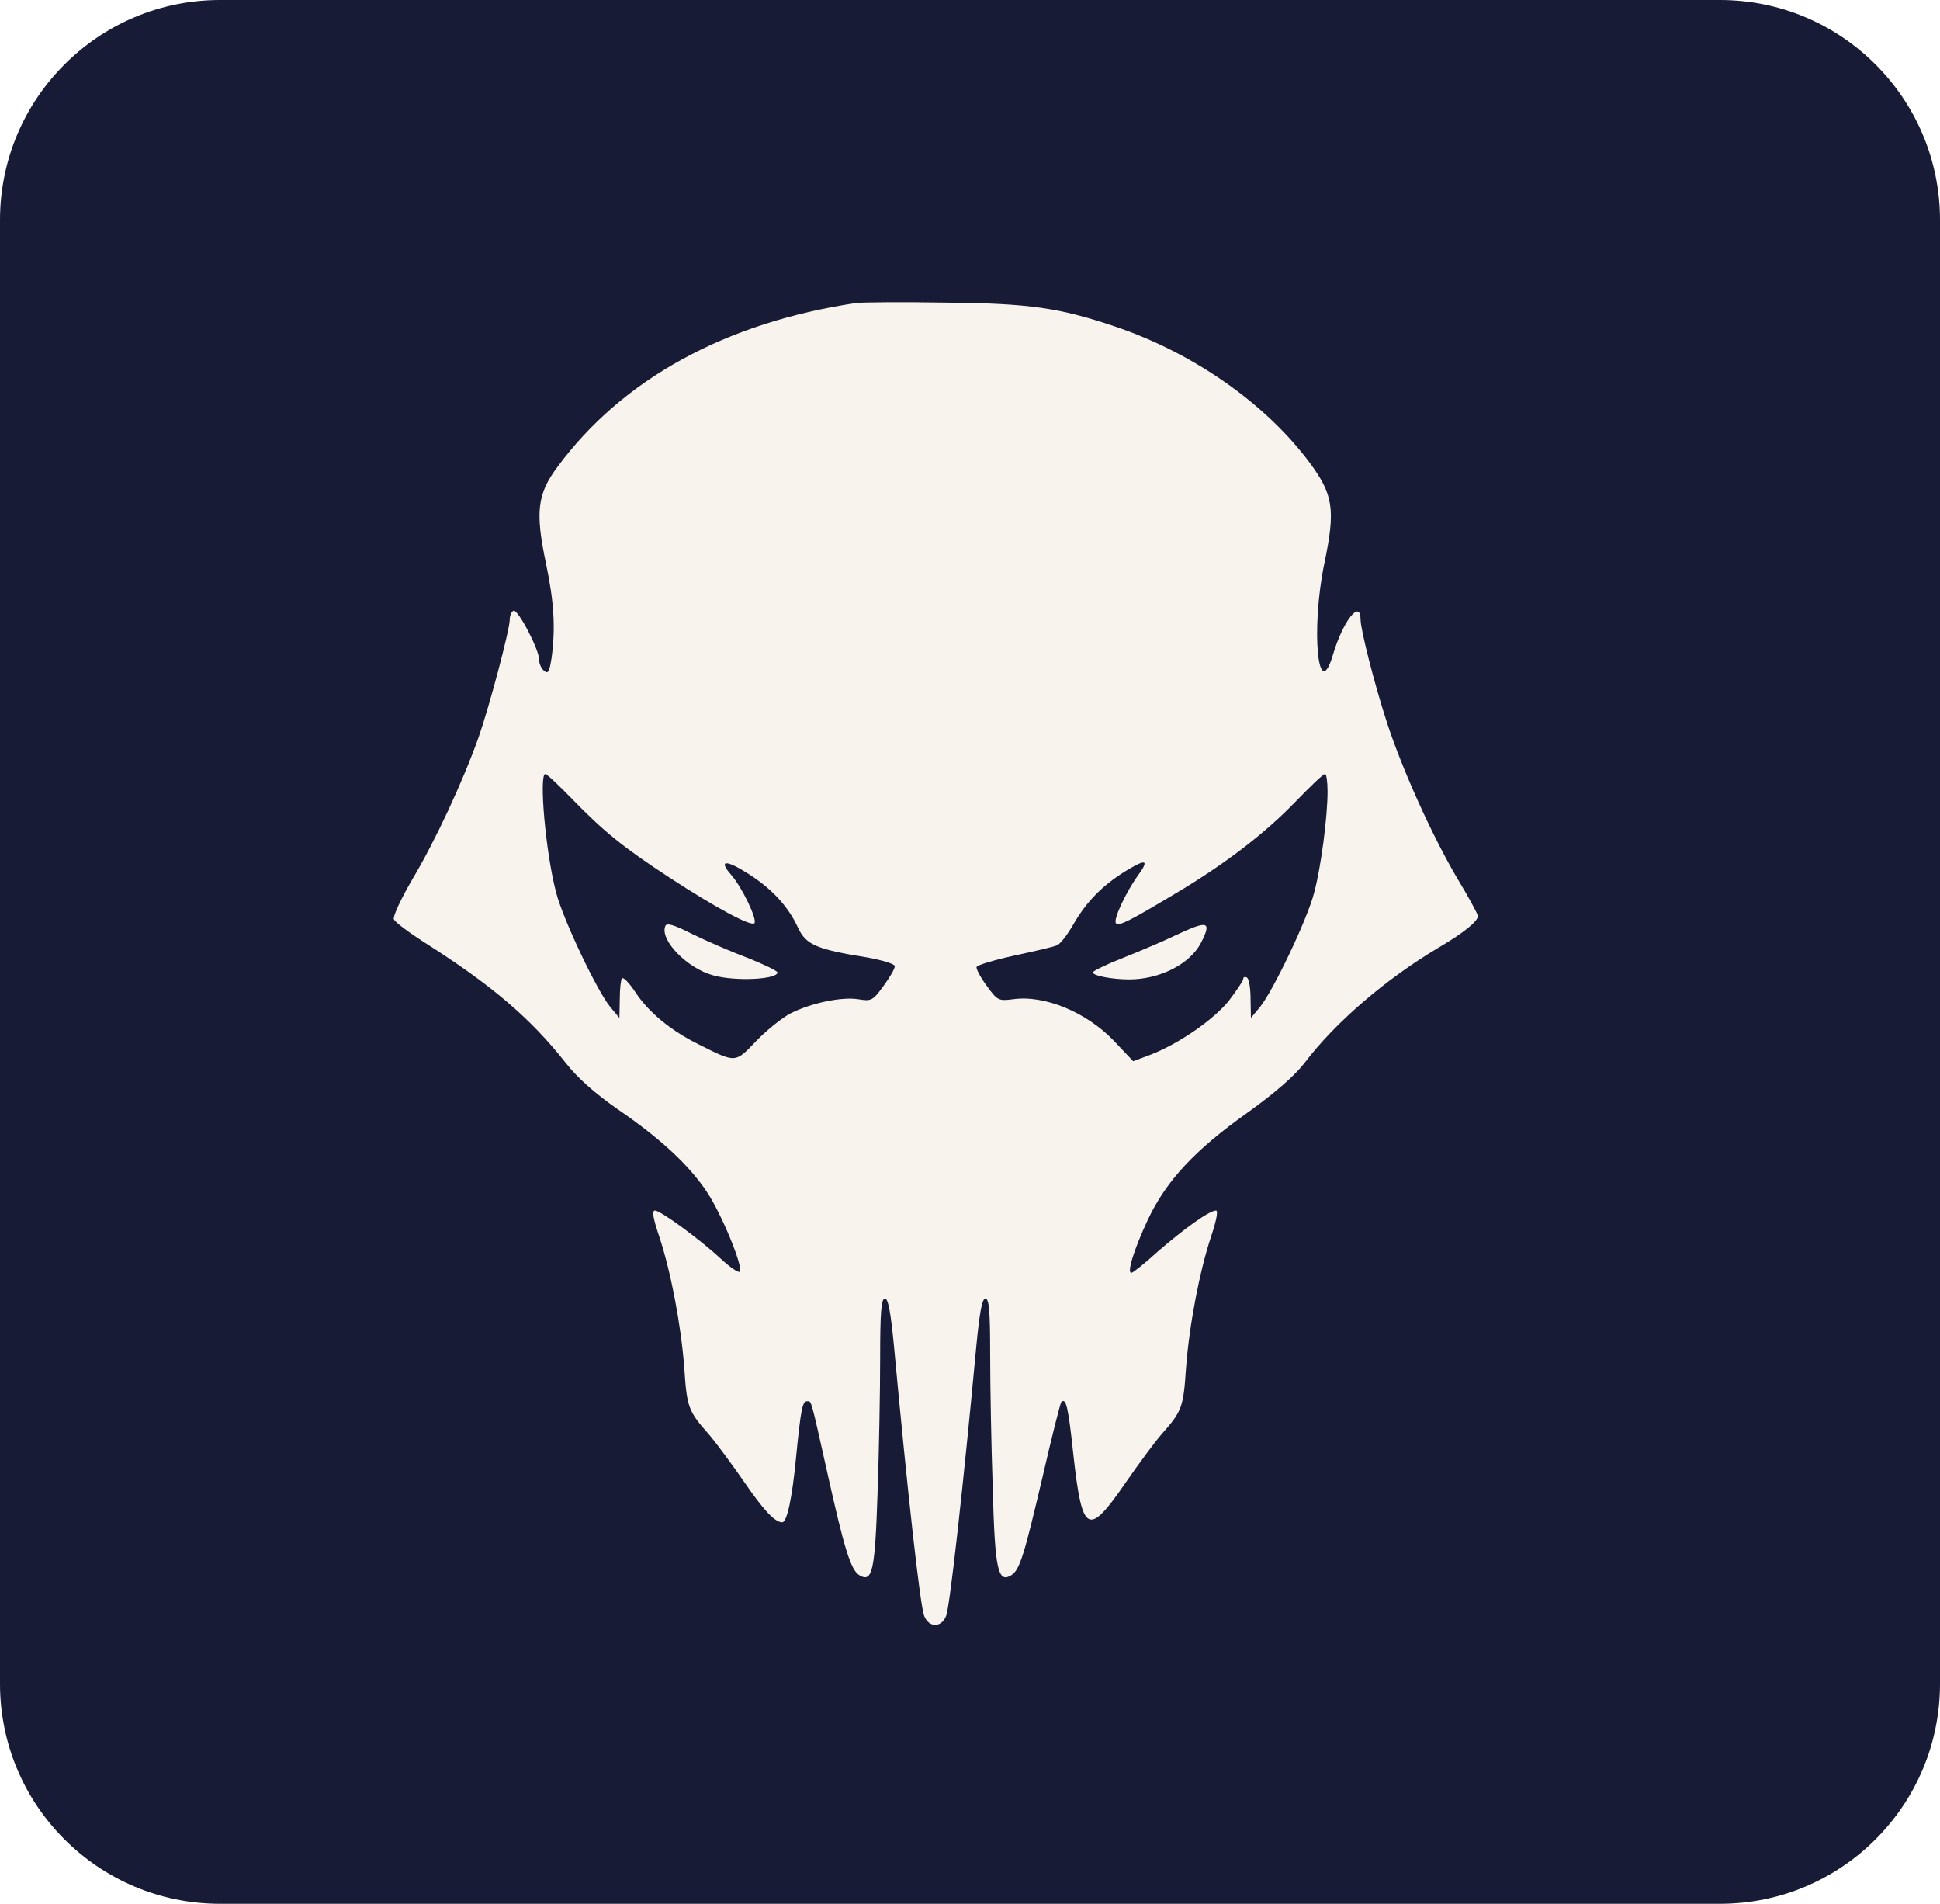
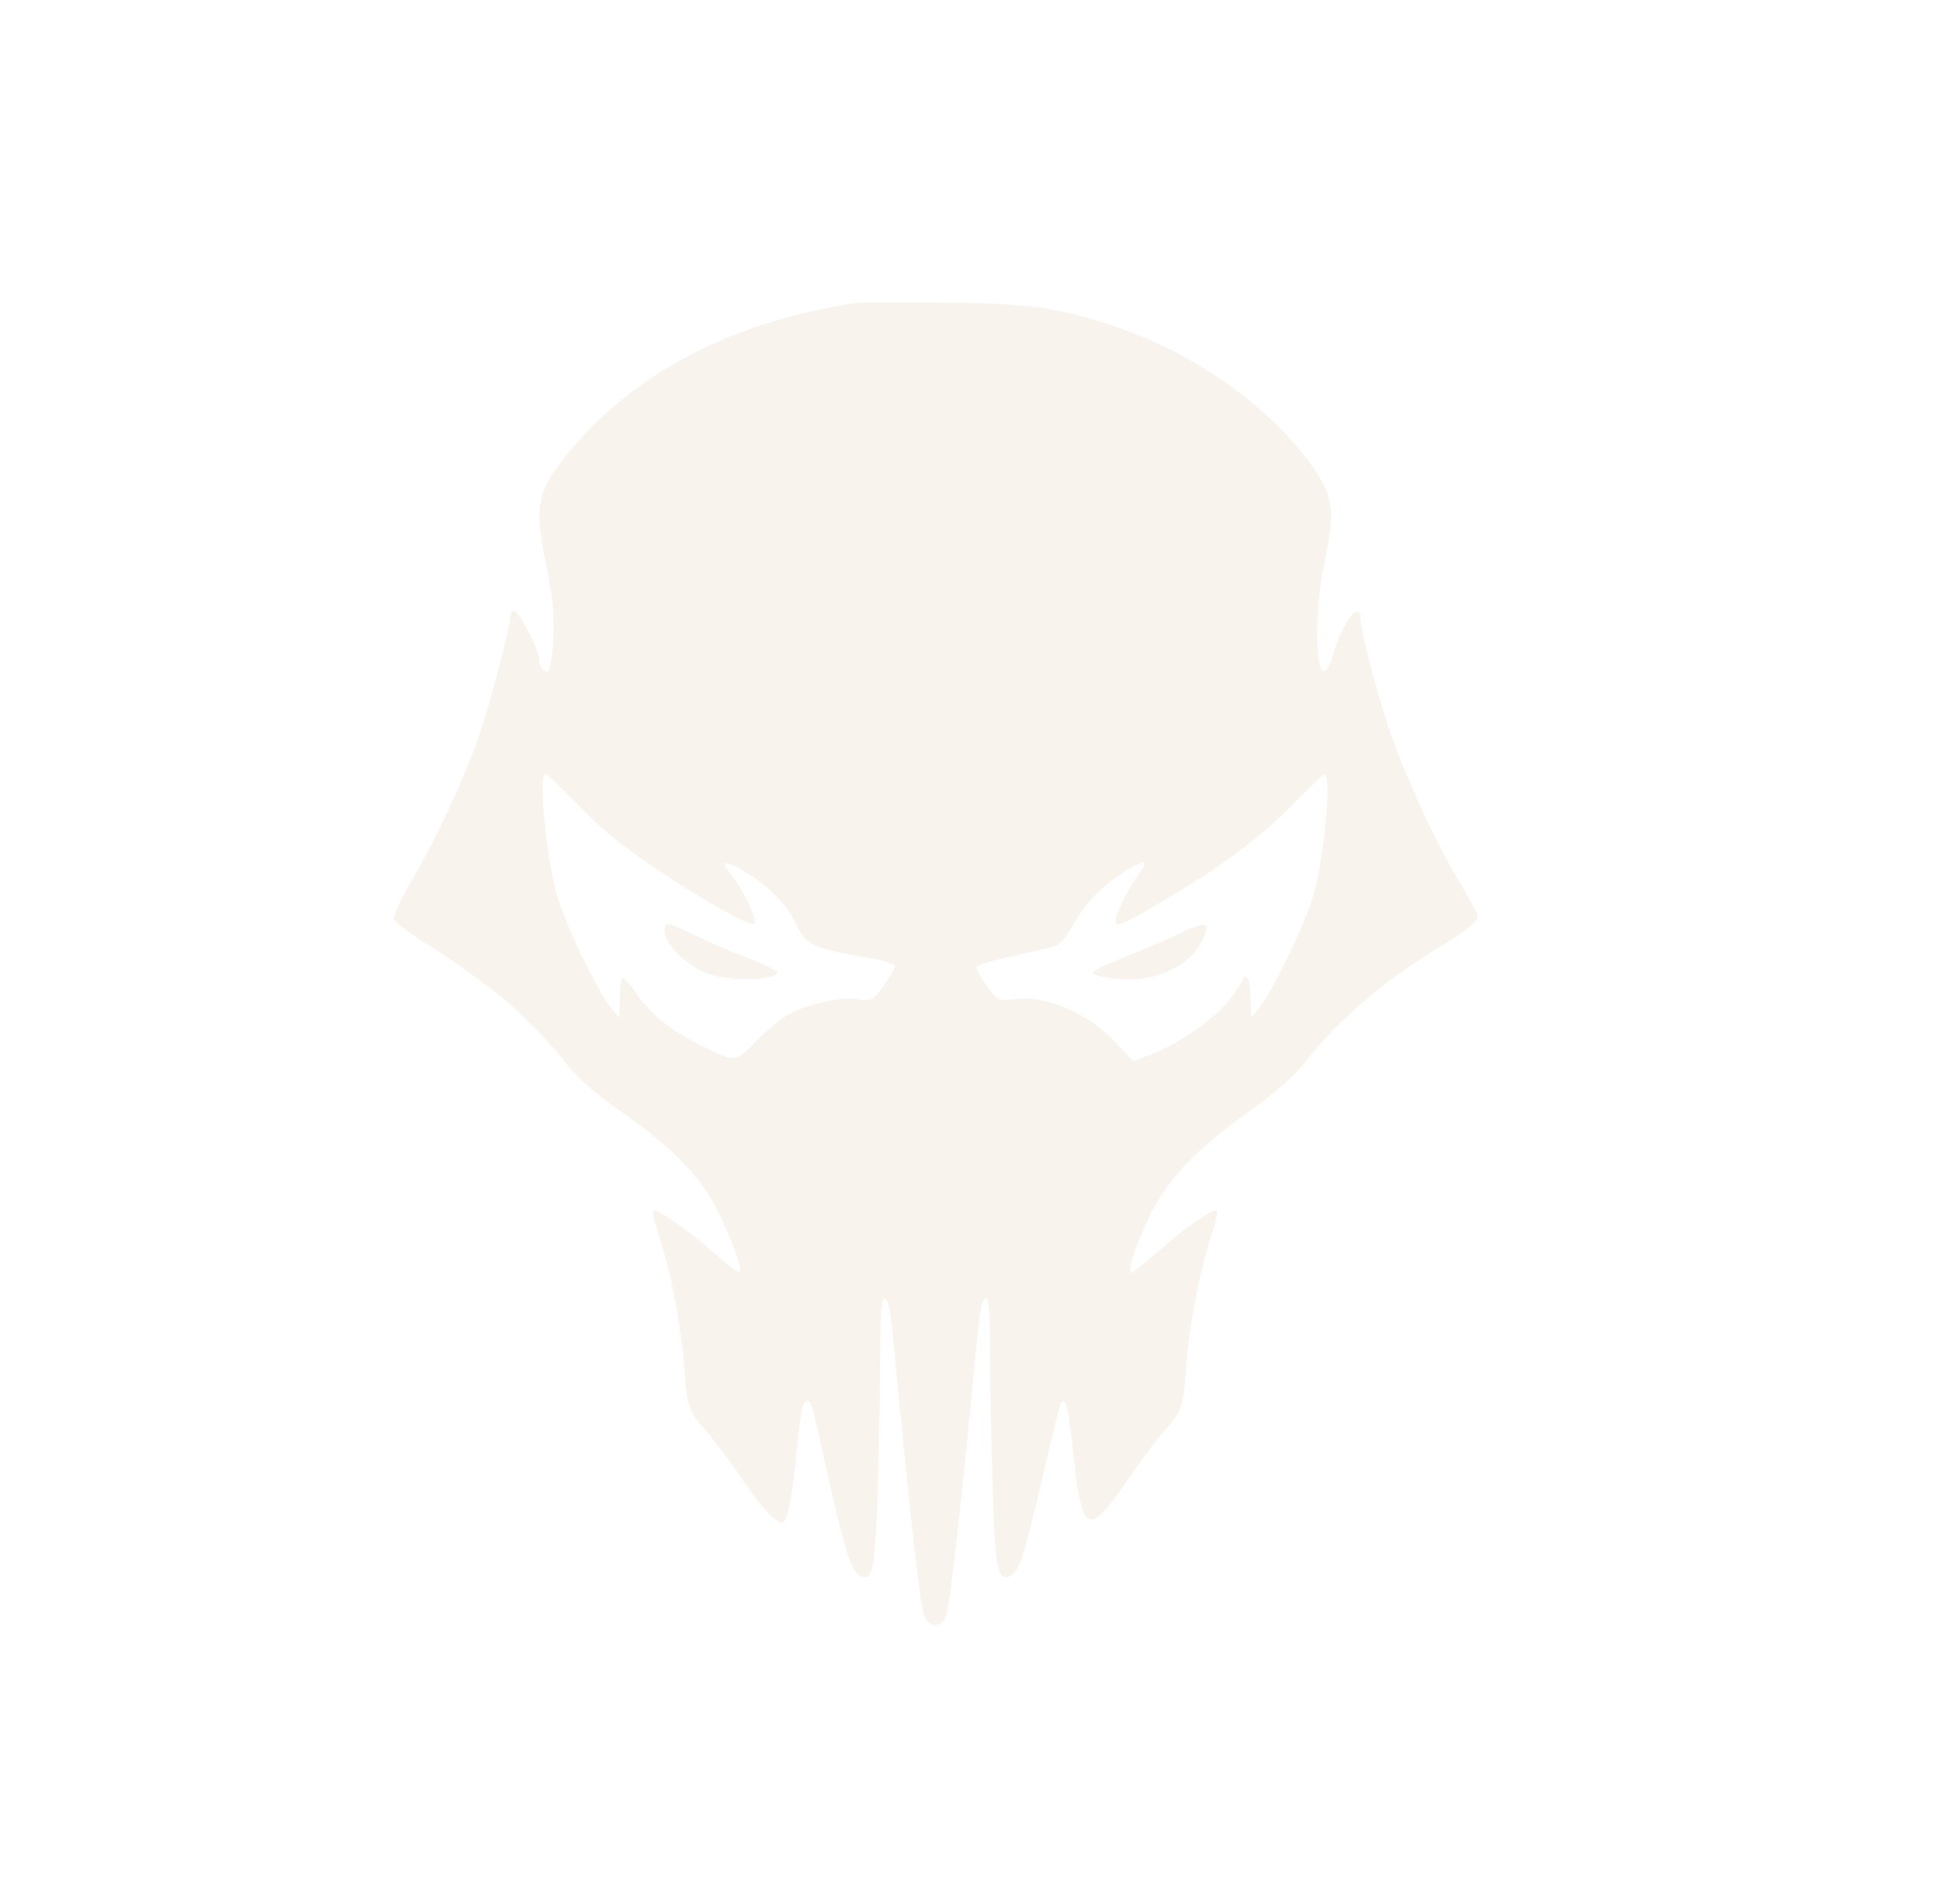
<svg xmlns="http://www.w3.org/2000/svg" viewBox="0 0 5290 5190" fill="#F8F4ED">
-   <rect width="5290" height="5190" rx="600" fill="#171B35" />
  <g transform="translate(0,5190) scale(1,-1)">
    <path d="M2335 4364 c-356 -53 -638 -207 -815 -447 -55 -74 -61 -122 -31 -264 22 -105 26 -176 15 -257 -6 -37 -9 -44 -20 -35 -8 6 -14 20 -14 31 0 28 -59 140 -70 133 -6 -3 -10 -14 -10 -24 0 -28 -56 -238 -85 -321 -43 -121 -119 -284 -180 -386 -31 -53 -54 -102 -51 -110 3 -8 41 -36 83 -63 183 -116 289 -206 386 -329 32 -41 80 -83 140 -125 116 -79 196 -153 245 -227 40 -60 100 -206 89 -217 -4 -3 -26 12 -51 35 -58 54 -165 132 -180 132 -9 0 -5 -22 12 -72 31 -94 59 -239 68 -358 7 -106 11 -117 65 -178 21 -24 65 -84 99 -133 52 -76 83 -109 103 -109 13 0 27 67 37 170 14 142 18 160 31 160 12 0 9 11 55 -195 46 -207 64 -265 87 -279 36 -22 43 11 50 226 4 112 7 276 7 366 0 125 3 162 13 162 9 0 16 -38 25 -133 37 -399 71 -704 82 -732 13 -33 47 -33 60 0 10 26 46 347 82 733 9 94 16 132 25 132 10 0 13 -35 13 -153 0 -85 3 -248 7 -364 6 -223 14 -260 51 -237 23 15 35 55 87 277 24 104 46 191 49 195 13 12 19 -13 33 -145 24 -215 40 -224 143 -74 34 49 78 109 99 133 54 61 58 72 65 178 9 119 37 264 68 358 15 44 20 72 14 72 -18 0 -85 -48 -158 -111 -36 -33 -69 -59 -73 -59 -13 0 8 66 45 145 50 106 128 190 272 292 74 53 129 101 155 135 84 111 222 229 363 313 70 41 110 73 110 88 0 4 -25 51 -56 102 -67 113 -150 296 -192 425 -34 104 -72 254 -72 281 0 57 -48 -4 -75 -95 -41 -139 -61 67 -24 247 31 148 25 188 -40 276 -120 161 -317 299 -531 371 -151 51 -234 63 -460 65 -118 2 -228 1 -245 -1z m-775 -1352 c84 -87 142 -134 265 -214 124 -81 222 -134 232 -125 9 9 -33 98 -64 133 -35 40 -13 41 49 1 63 -40 108 -89 134 -146 22 -47 51 -59 188 -81 44 -8 76 -18 76 -24 0 -7 -14 -31 -31 -54 -29 -40 -33 -42 -69 -36 -45 7 -128 -10 -185 -39 -21 -11 -63 -44 -92 -74 -59 -62 -56 -61 -158 -10 -77 38 -137 88 -173 143 -16 24 -32 41 -36 37 -3 -3 -6 -29 -6 -57 l-1 -51 -25 30 c-35 42 -128 237 -147 310 -29 107 -48 325 -30 325 4 0 37 -31 73 -68z m2060 20 c0 -69 -18 -208 -37 -277 -18 -71 -112 -267 -147 -310 l-25 -30 -1 52 c0 28 -4 55 -10 58 -5 3 -10 2 -10 -4 0 -5 -18 -31 -39 -59 -42 -52 -136 -117 -213 -147 l-48 -18 -53 56 c-75 78 -189 125 -274 113 -40 -5 -43 -4 -72 36 -17 23 -30 47 -28 52 2 5 48 19 103 31 56 12 108 24 116 28 9 3 29 29 46 59 35 60 77 103 139 142 59 36 68 33 35 -12 -34 -48 -67 -120 -59 -129 9 -8 35 5 162 81 133 79 245 164 330 253 39 40 73 73 78 73 4 0 7 -21 7 -48z" />
    <path d="M1814 2665 c-15 -38 60 -115 131 -134 61 -17 175 -11 175 8 0 4 -37 22 -82 40 -46 17 -114 47 -151 65 -51 26 -70 31 -73 21z" />
    <path d="M3205 2640 c-33 -16 -97 -43 -142 -61 -46 -18 -83 -36 -83 -40 0 -9 53 -19 99 -19 84 0 166 42 196 100 30 59 19 62 -70 20z" />
  </g>
</svg>
